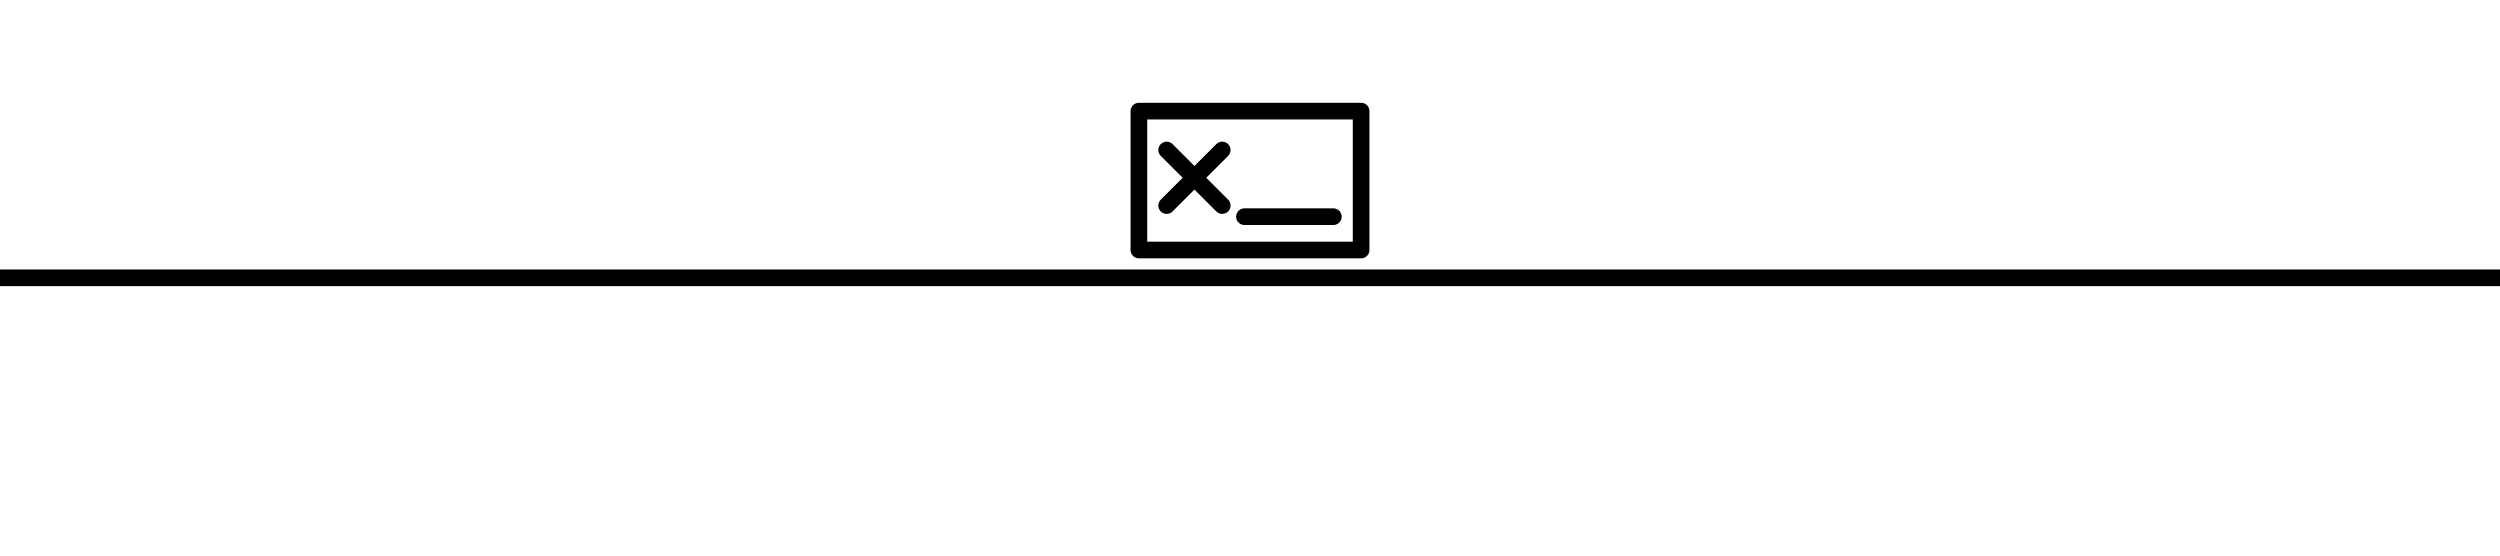
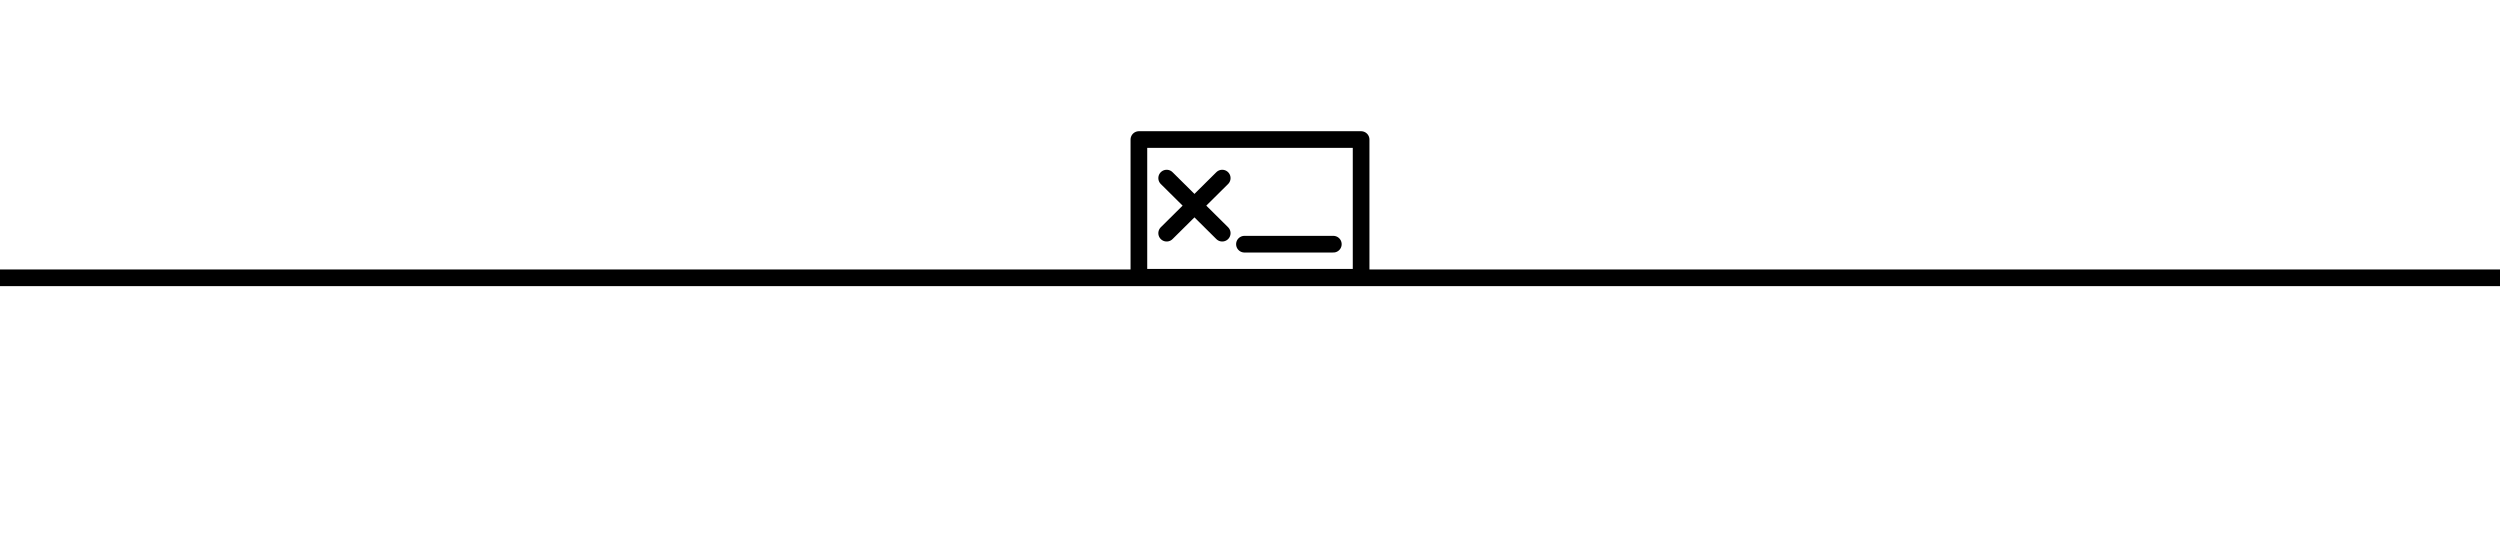
- <svg xmlns="http://www.w3.org/2000/svg" viewBox="-200 0 450 100" style="background-color:#ffffff00" version="1.1" xml:space="preserve" x="0px" y="0px" width="450px" height="100px">
-   <defs>
-     <style type="text/css">
-     
-       path,circle {
-         stroke:#000000;
-         stroke-width: 3;
-         stroke-linecap: round;
-         stroke-linejoin: round;
-         fill: none
-       }
- 	</style>
-   </defs>
-   <path d="M -200 50 L 250 50" />
-   <path d="M 5 45 L 5 20 L 45 20 L 45 45 Z" />
-   <path d="M 10 27 L 20 37" />
-   <path d="M 10 37 L 20 27" />
-   <path d="M 24 39 L 40 39" />
+ <svg xmlns="http://www.w3.org/2000/svg" width="450" height="100" stroke="null">
+   <g stroke="null">
+     <line stroke-linecap="square" stroke-linejoin="round" id="svg_7" y2="50" x2="450" y1="50" x1="0" stroke-width="3" fill="none" stroke="#000" />
+     <g id="svg_1" stroke-width="0" stroke="null">
+       <path d="m205,49.902l0,-24.783l40,0l0,24.783l-40,0z" id="svg_12" fill="none" stroke-width="3" stroke-linecap="round" stroke-linejoin="round" stroke="#000000" />
+       <path d="m210,32.058l10,9.913" id="svg_11" fill="none" stroke-width="3" stroke-linecap="round" stroke-linejoin="round" stroke="#000000" />
+       <path d="m210,41.971l10,-9.913" id="svg_10" fill="none" stroke-width="3" stroke-linecap="round" stroke-linejoin="round" stroke="#000000" />
+       <path d="m224,43.954l16,0" id="svg_9" fill="none" stroke-width="3" stroke-linecap="round" stroke-linejoin="round" stroke="#000000" />
+     </g>
+   </g>
</svg>
